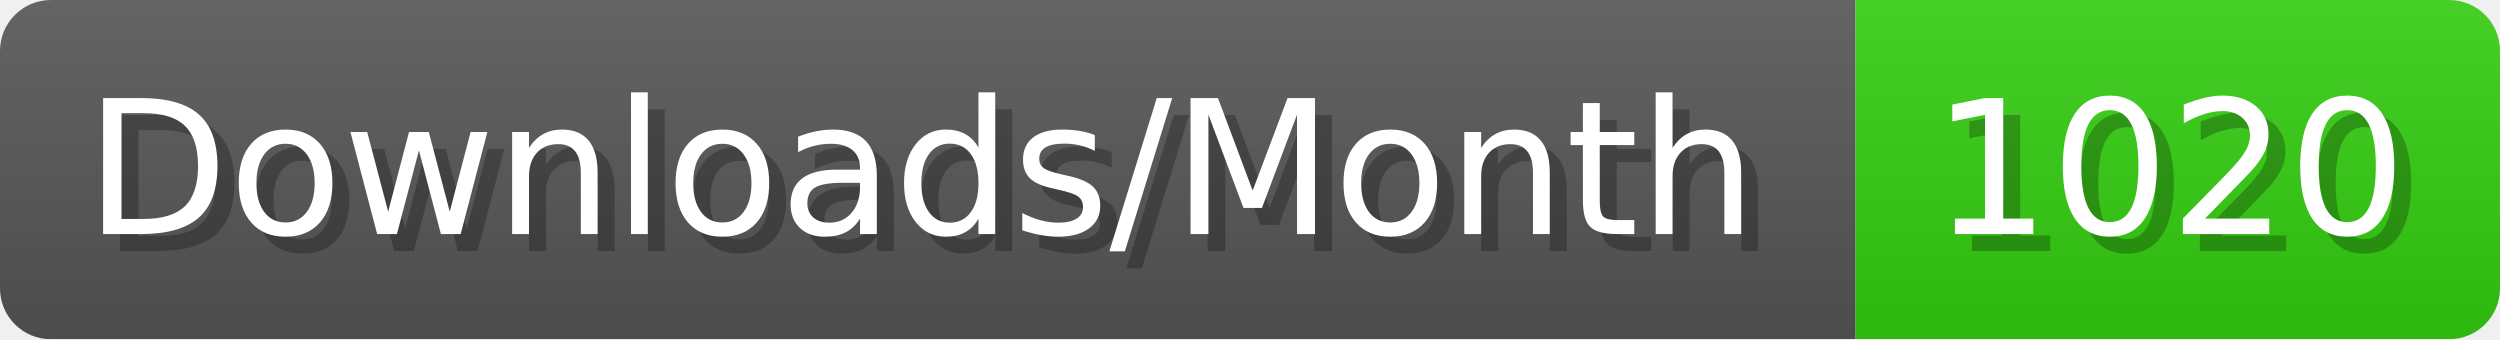
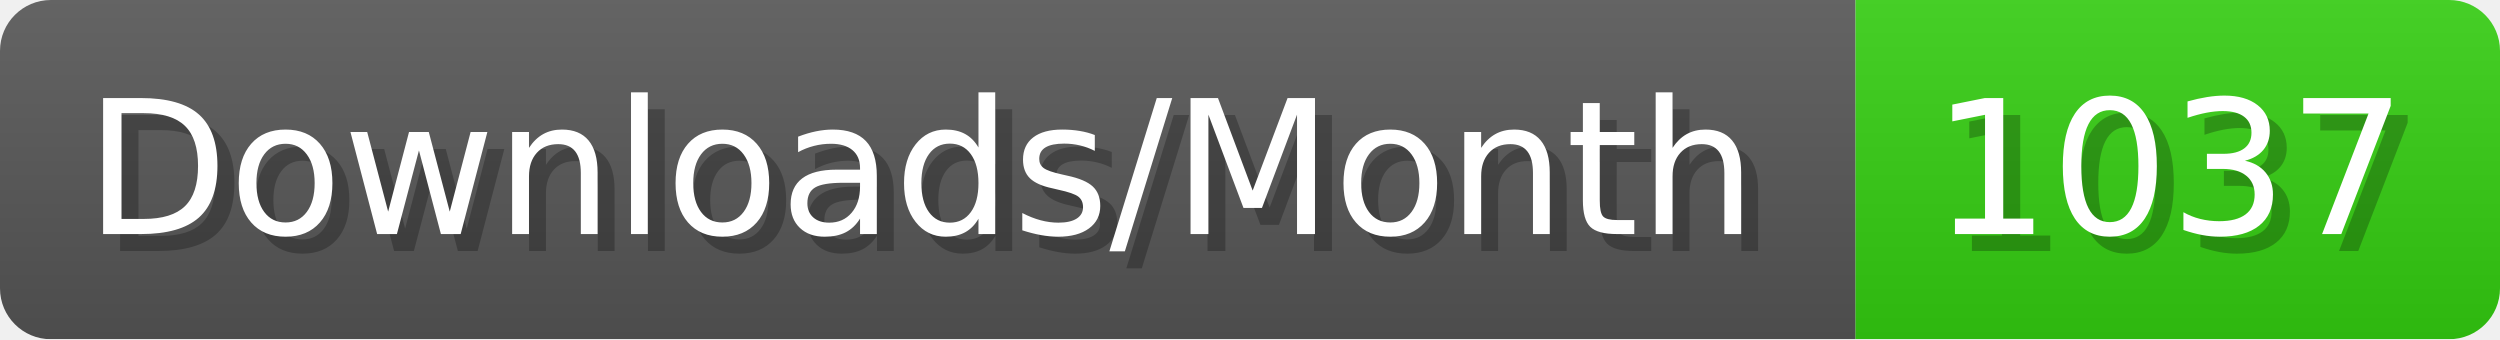
- <svg xmlns="http://www.w3.org/2000/svg" width="147.4" height="20" viewBox="0 0 1474 200" role="img" aria-label="Downloads/Month: 1020">
+ <svg xmlns="http://www.w3.org/2000/svg" width="147.4" height="20" viewBox="0 0 1474 200" role="img" aria-label="Downloads/Month: 1037">
  <linearGradient id="YlXUI" x2="0" y2="100%">
    <stop offset="0" stop-opacity=".1" stop-color="#EEE" />
    <stop offset="1" stop-opacity=".1" />
  </linearGradient>
  <mask id="JHhop">
    <rect width="1474" height="200" rx="30" fill="#FFF" />
  </mask>
  <g mask="url(#JHhop)">
    <rect width="1094" height="200" fill="#555" />
    <rect width="380" height="200" fill="#3C1" x="1094" />
    <rect width="1474" height="200" fill="url(#YlXUI)" />
  </g>
  <g aria-hidden="true" fill="#fff" text-anchor="start" font-family="Verdana,DejaVu Sans,sans-serif" font-size="110">
    <text x="60" y="148" textLength="994" fill="#000" opacity="0.25">Downloads/Month</text>
    <text x="50" y="138" textLength="994">Downloads/Month</text>
-     <text x="1149" y="148" textLength="280" fill="#000" opacity="0.25">1020</text>
-     <text x="1139" y="138" textLength="280">1020</text>
+     <text x="1149" y="148" textLength="280" fill="#000" opacity="0.25">1037</text>
+     <text x="1139" y="138" textLength="280">1037</text>
  </g>
</svg>
